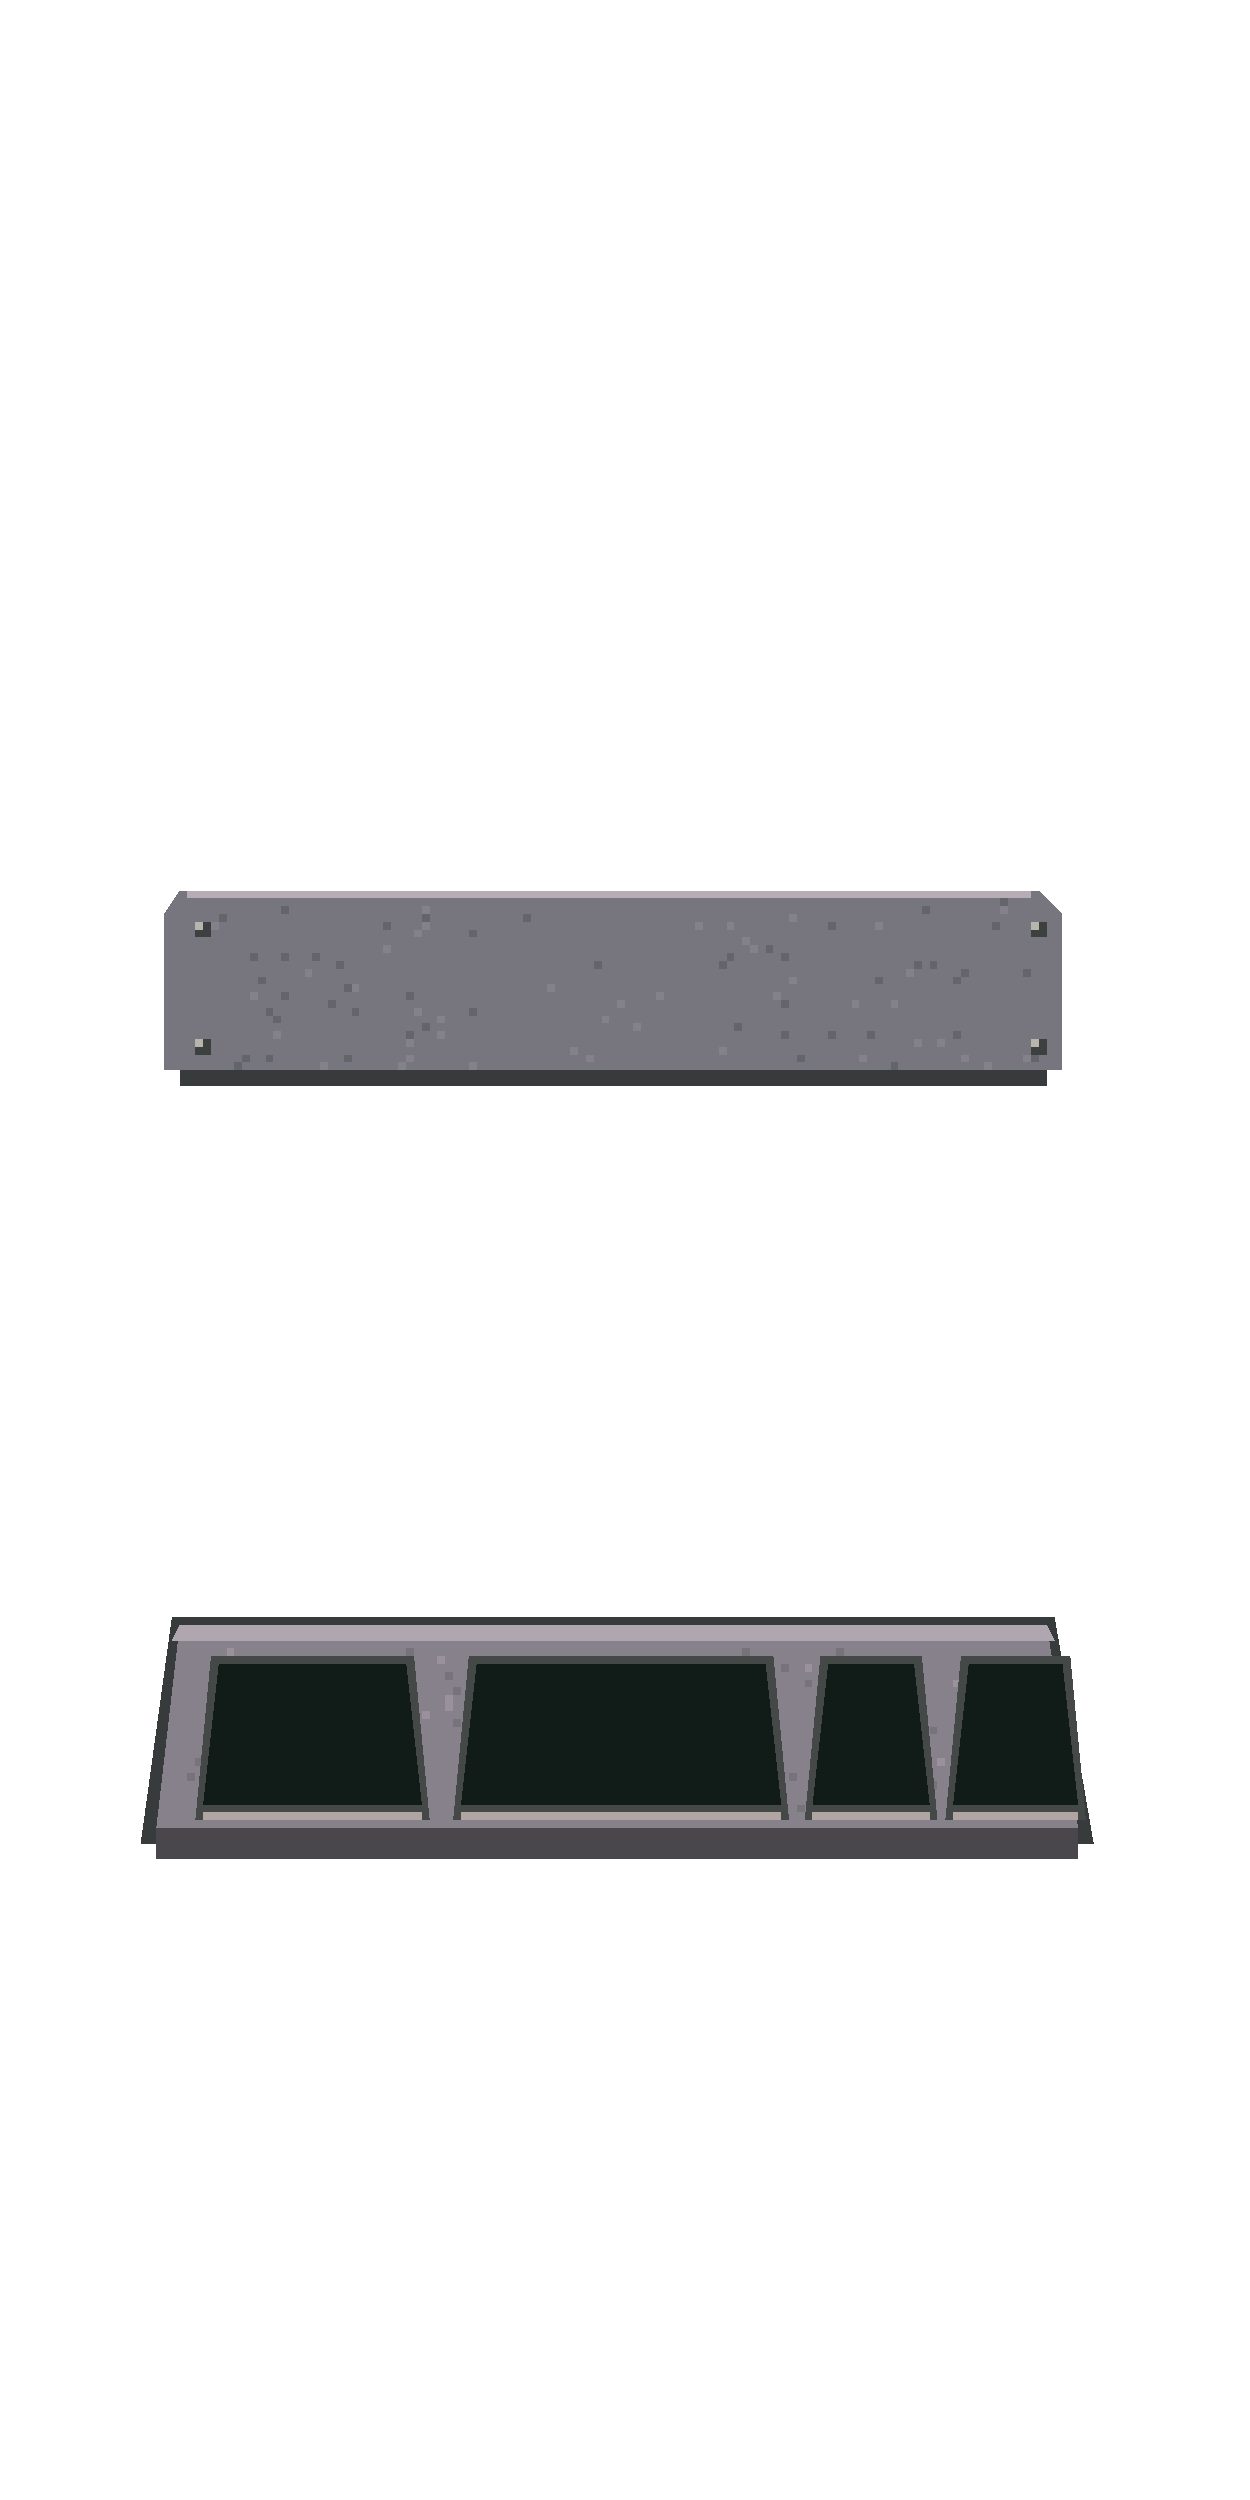
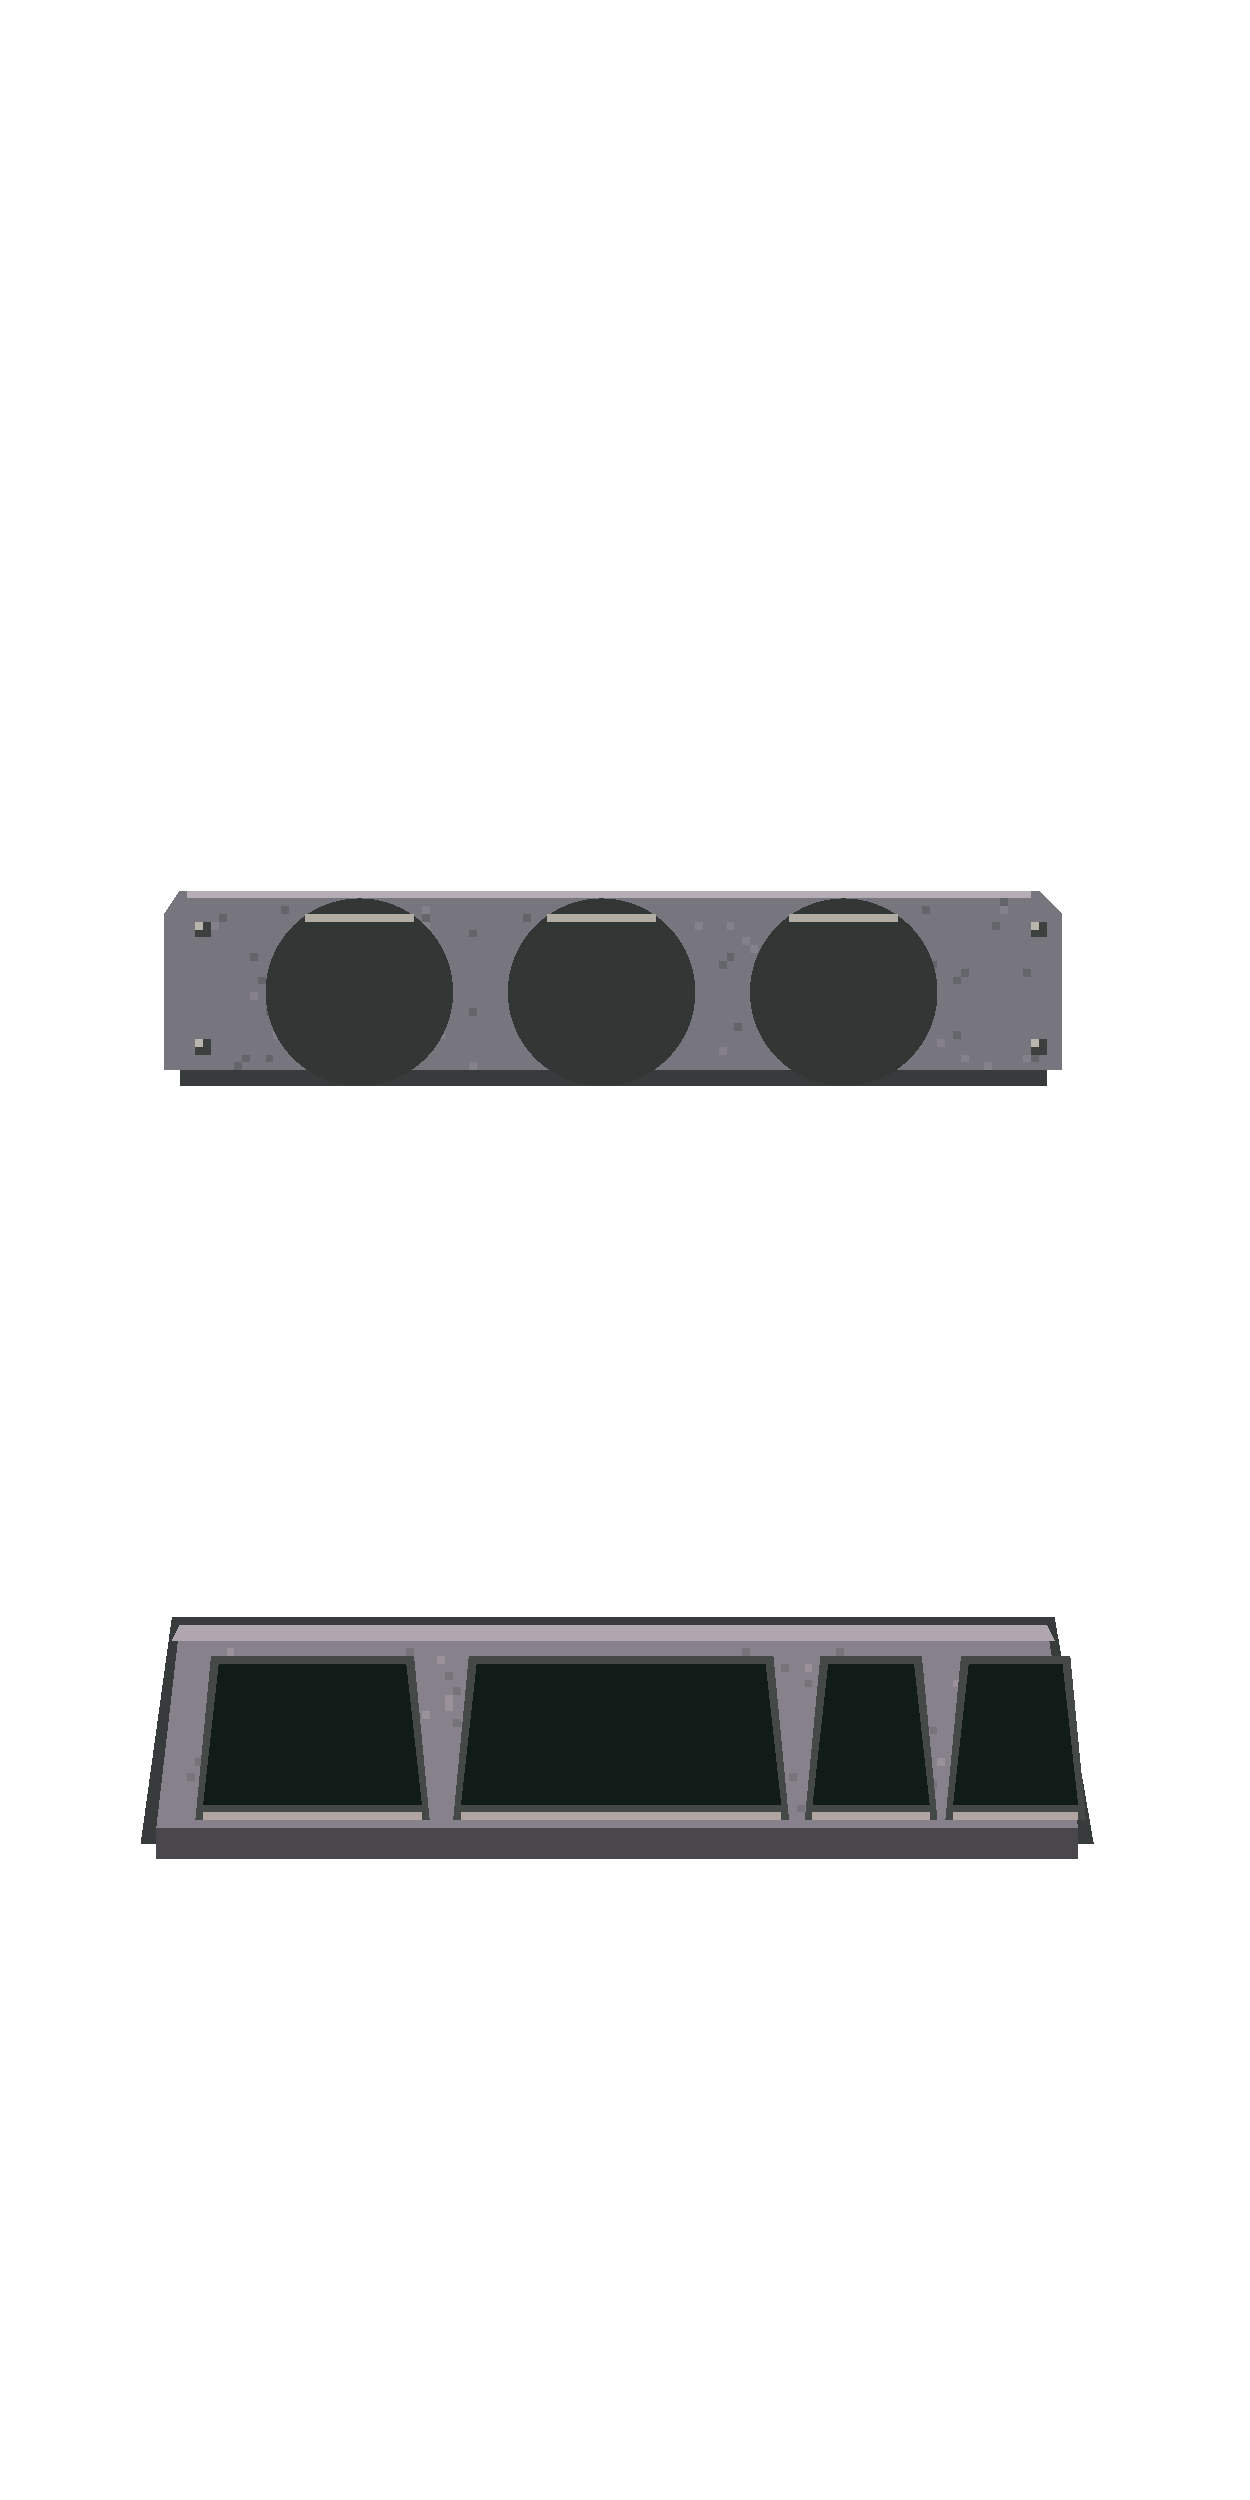
<svg xmlns="http://www.w3.org/2000/svg" width="160" height="320" shape-rendering="crispEdges">
  <path d="M23 114H133L136 117V137H21V117Z" fill="#77757d" />
  <rect x="24" y="114" width="108" height="1" fill="#b5acb4" />
  <rect x="23" y="137" width="111" height="2" fill="#383b3b" />
  <rect x="106" y="118" width="1" height="1" fill="#64646b" />
  <rect x="119" y="123" width="1" height="1" fill="#64646b" />
  <rect x="53" y="119" width="1" height="1" fill="#64646b" />
  <rect x="111" y="132" width="1" height="1" fill="#64646b" />
  <rect x="100" y="128" width="1" height="1" fill="#64646b" />
  <rect x="28" y="117" width="1" height="1" fill="#64646b" />
  <rect x="54" y="131" width="1" height="1" fill="#64646b" />
  <rect x="96" y="121" width="1" height="1" fill="#85818a" />
  <rect x="53" y="129" width="1" height="1" fill="#85818a" />
  <rect x="128" y="115" width="1" height="1" fill="#64646b" />
  <rect x="114" y="128" width="1" height="1" fill="#85818a" />
  <rect x="60" y="119" width="1" height="1" fill="#64646b" />
  <rect x="122" y="125" width="1" height="1" fill="#64646b" />
  <rect x="36" y="127" width="1" height="1" fill="#64646b" />
  <rect x="70" y="126" width="1" height="1" fill="#85818a" />
  <rect x="128" y="116" width="1" height="1" fill="#85818a" />
  <rect x="93" y="118" width="1" height="1" fill="#85818a" />
  <rect x="35" y="132" width="1" height="1" fill="#85818a" />
  <rect x="131" y="135" width="1" height="1" fill="#85818a" />
  <rect x="98" y="121" width="1" height="1" fill="#64646b" />
  <rect x="30" y="136" width="1" height="1" fill="#64646b" />
  <rect x="123" y="124" width="1" height="1" fill="#64646b" />
  <rect x="54" y="118" width="1" height="1" fill="#85818a" />
  <rect x="60" y="129" width="1" height="1" fill="#85818a" />
  <rect x="45" y="126" width="1" height="1" fill="#85818a" />
  <rect x="51" y="136" width="1" height="1" fill="#85818a" />
  <rect x="114" y="136" width="1" height="1" fill="#64646b" />
  <rect x="102" y="135" width="1" height="1" fill="#64646b" />
  <rect x="93" y="122" width="1" height="1" fill="#64646b" />
  <rect x="84" y="127" width="1" height="1" fill="#85818a" />
  <rect x="106" y="132" width="1" height="1" fill="#64646b" />
  <rect x="112" y="125" width="1" height="1" fill="#64646b" />
  <rect x="54" y="116" width="1" height="1" fill="#85818a" />
  <rect x="76" y="123" width="1" height="1" fill="#64646b" />
  <rect x="52" y="133" width="1" height="1" fill="#85818a" />
  <rect x="52" y="135" width="1" height="1" fill="#85818a" />
  <rect x="75" y="135" width="1" height="1" fill="#85818a" />
  <rect x="43" y="123" width="1" height="1" fill="#64646b" />
  <rect x="56" y="132" width="1" height="1" fill="#85818a" />
  <rect x="120" y="133" width="1" height="1" fill="#85818a" />
  <rect x="99" y="127" width="1" height="1" fill="#85818a" />
  <rect x="53" y="119" width="1" height="1" fill="#85818a" />
  <rect x="36" y="116" width="1" height="1" fill="#64646b" />
  <rect x="44" y="135" width="1" height="1" fill="#64646b" />
  <rect x="126" y="136" width="1" height="1" fill="#85818a" />
  <rect x="101" y="117" width="1" height="1" fill="#85818a" />
  <rect x="73" y="134" width="1" height="1" fill="#85818a" />
  <rect x="92" y="123" width="1" height="1" fill="#64646b" />
  <rect x="112" y="118" width="1" height="1" fill="#85818a" />
  <rect x="123" y="135" width="1" height="1" fill="#85818a" />
  <rect x="39" y="124" width="1" height="1" fill="#85818a" />
  <rect x="45" y="129" width="1" height="1" fill="#64646b" />
  <rect x="117" y="123" width="1" height="1" fill="#64646b" />
  <rect x="89" y="118" width="1" height="1" fill="#85818a" />
  <rect x="132" y="135" width="1" height="1" fill="#64646b" />
  <rect x="44" y="126" width="1" height="1" fill="#64646b" />
  <rect x="94" y="131" width="1" height="1" fill="#64646b" />
  <rect x="101" y="125" width="1" height="1" fill="#85818a" />
  <rect x="27" y="118" width="1" height="1" fill="#85818a" />
  <rect x="131" y="124" width="1" height="1" fill="#64646b" />
  <rect x="32" y="122" width="1" height="1" fill="#64646b" />
  <rect x="35" y="130" width="1" height="1" fill="#64646b" />
  <rect x="122" y="132" width="1" height="1" fill="#64646b" />
  <rect x="41" y="136" width="1" height="1" fill="#85818a" />
  <rect x="95" y="120" width="1" height="1" fill="#85818a" />
  <rect x="92" y="134" width="1" height="1" fill="#85818a" />
  <rect x="52" y="132" width="1" height="1" fill="#64646b" />
  <rect x="116" y="124" width="1" height="1" fill="#85818a" />
  <rect x="110" y="135" width="1" height="1" fill="#85818a" />
  <rect x="81" y="131" width="1" height="1" fill="#85818a" />
  <rect x="40" y="122" width="1" height="1" fill="#64646b" />
  <rect x="33" y="125" width="1" height="1" fill="#64646b" />
  <rect x="100" y="132" width="1" height="1" fill="#64646b" />
  <rect x="100" y="122" width="1" height="1" fill="#64646b" />
  <rect x="34" y="135" width="1" height="1" fill="#64646b" />
  <rect x="54" y="117" width="1" height="1" fill="#64646b" />
  <rect x="67" y="117" width="1" height="1" fill="#64646b" />
  <rect x="60" y="136" width="1" height="1" fill="#85818a" />
  <rect x="52" y="132" width="1" height="1" fill="#64646b" />
  <rect x="117" y="133" width="1" height="1" fill="#85818a" />
  <rect x="56" y="130" width="1" height="1" fill="#85818a" />
  <rect x="49" y="118" width="1" height="1" fill="#64646b" />
  <rect x="109" y="128" width="1" height="1" fill="#85818a" />
  <rect x="79" y="128" width="1" height="1" fill="#85818a" />
  <rect x="118" y="116" width="1" height="1" fill="#64646b" />
  <rect x="32" y="127" width="1" height="1" fill="#85818a" />
  <rect x="127" y="118" width="1" height="1" fill="#64646b" />
  <rect x="49" y="121" width="1" height="1" fill="#85818a" />
  <rect x="42" y="128" width="1" height="1" fill="#64646b" />
  <rect x="60" y="129" width="1" height="1" fill="#64646b" />
  <rect x="34" y="129" width="1" height="1" fill="#64646b" />
  <rect x="31" y="135" width="1" height="1" fill="#64646b" />
  <rect x="36" y="122" width="1" height="1" fill="#64646b" />
  <rect x="77" y="130" width="1" height="1" fill="#85818a" />
  <rect x="52" y="127" width="1" height="1" fill="#64646b" />
  <rect x="25" y="118" width="2" height="2" fill="#3c4140" />
  <rect x="25" y="118" width="1" height="1" fill="#b8b5ad" />
  <rect x="25" y="133" width="2" height="2" fill="#3c4140" />
  <rect x="25" y="133" width="1" height="1" fill="#b8b5ad" />
  <rect x="132" y="118" width="2" height="2" fill="#3c4140" />
  <rect x="132" y="118" width="1" height="1" fill="#b8b5ad" />
  <rect x="132" y="133" width="2" height="2" fill="#3c4140" />
  <rect x="132" y="133" width="1" height="1" fill="#b8b5ad" />
+   <circle cx="46" cy="127" r="12" fill="#323634" />
+   <path d="M39 117H53V118H39Z" fill="#b0aba3" />
+   <circle cx="77" cy="127" r="12" fill="#323634" />
+   <path d="M70 117H84V118H70Z" fill="#b0aba3" />
+   <circle cx="108" cy="127" r="12" fill="#323634" />
+   <path d="M101 117H115V118H101Z" fill="#b0aba3" />
  <path d="M22 207H135L140 236H18Z" fill="#383b3c" />
  <path d="M23 208H134L138 234H20Z" fill="#86818a" />
  <path d="M23 208H134L135 210H22Z" fill="#b0a6af" />
  <path d="M20 234H138V238H20Z" fill="#49464c" />
  <rect x="45" y="223" width="1" height="1" fill="#77737b" />
  <rect x="73" y="219" width="1" height="1" fill="#9a919b" />
  <rect x="60" y="224" width="1" height="1" fill="#9a919b" />
  <rect x="43" y="217" width="1" height="1" fill="#9a919b" />
  <rect x="51" y="212" width="1" height="1" fill="#77737b" />
  <rect x="119" y="221" width="1" height="1" fill="#77737b" />
  <rect x="30" y="229" width="1" height="1" fill="#9a919b" />
  <rect x="88" y="227" width="1" height="1" fill="#77737b" />
  <rect x="31" y="227" width="1" height="1" fill="#77737b" />
  <rect x="132" y="216" width="1" height="1" fill="#77737b" />
  <rect x="100" y="213" width="1" height="1" fill="#77737b" />
  <rect x="75" y="214" width="1" height="1" fill="#77737b" />
  <rect x="98" y="230" width="1" height="1" fill="#77737b" />
  <rect x="103" y="213" width="1" height="1" fill="#9a919b" />
  <rect x="108" y="229" width="1" height="1" fill="#9a919b" />
  <rect x="57" y="217" width="1" height="1" fill="#9a919b" />
  <rect x="54" y="219" width="1" height="1" fill="#9a919b" />
  <rect x="40" y="232" width="1" height="1" fill="#9a919b" />
  <rect x="82" y="221" width="1" height="1" fill="#77737b" />
  <rect x="25" y="225" width="1" height="1" fill="#77737b" />
  <rect x="33" y="228" width="1" height="1" fill="#77737b" />
  <rect x="88" y="219" width="1" height="1" fill="#77737b" />
  <rect x="68" y="213" width="1" height="1" fill="#77737b" />
  <rect x="71" y="220" width="1" height="1" fill="#77737b" />
  <rect x="80" y="228" width="1" height="1" fill="#9a919b" />
  <rect x="102" y="231" width="1" height="1" fill="#77737b" />
  <rect x="109" y="228" width="1" height="1" fill="#9a919b" />
  <rect x="108" y="214" width="1" height="1" fill="#77737b" />
  <rect x="57" y="214" width="1" height="1" fill="#77737b" />
  <rect x="119" y="228" width="1" height="1" fill="#77737b" />
  <rect x="58" y="220" width="1" height="1" fill="#77737b" />
  <rect x="115" y="221" width="1" height="1" fill="#77737b" />
  <rect x="111" y="231" width="1" height="1" fill="#9a919b" />
  <rect x="88" y="226" width="1" height="1" fill="#9a919b" />
  <rect x="132" y="212" width="1" height="1" fill="#77737b" />
  <rect x="105" y="224" width="1" height="1" fill="#9a919b" />
  <rect x="29" y="211" width="1" height="1" fill="#9a919b" />
  <rect x="122" y="215" width="1" height="1" fill="#9a919b" />
  <rect x="44" y="225" width="1" height="1" fill="#9a919b" />
  <rect x="95" y="211" width="1" height="1" fill="#77737b" />
  <rect x="33" y="215" width="1" height="1" fill="#77737b" />
  <rect x="130" y="222" width="1" height="1" fill="#77737b" />
  <rect x="79" y="215" width="1" height="1" fill="#77737b" />
  <rect x="63" y="222" width="1" height="1" fill="#77737b" />
  <rect x="69" y="217" width="1" height="1" fill="#77737b" />
  <rect x="109" y="214" width="1" height="1" fill="#9a919b" />
  <rect x="123" y="228" width="1" height="1" fill="#9a919b" />
  <rect x="103" y="215" width="1" height="1" fill="#77737b" />
  <rect x="44" y="216" width="1" height="1" fill="#9a919b" />
  <rect x="27" y="216" width="1" height="1" fill="#9a919b" />
  <rect x="124" y="224" width="1" height="1" fill="#77737b" />
  <rect x="58" y="216" width="1" height="1" fill="#77737b" />
  <rect x="72" y="212" width="1" height="1" fill="#9a919b" />
  <rect x="52" y="217" width="1" height="1" fill="#9a919b" />
  <rect x="68" y="220" width="1" height="1" fill="#77737b" />
  <rect x="52" y="211" width="1" height="1" fill="#77737b" />
  <rect x="75" y="221" width="1" height="1" fill="#9a919b" />
  <rect x="32" y="219" width="1" height="1" fill="#9a919b" />
  <rect x="106" y="227" width="1" height="1" fill="#9a919b" />
  <rect x="110" y="228" width="1" height="1" fill="#9a919b" />
  <rect x="27" y="214" width="1" height="1" fill="#9a919b" />
  <rect x="46" y="229" width="1" height="1" fill="#9a919b" />
  <rect x="28" y="214" width="1" height="1" fill="#9a919b" />
  <rect x="68" y="221" width="1" height="1" fill="#9a919b" />
  <rect x="101" y="227" width="1" height="1" fill="#77737b" />
  <rect x="73" y="229" width="1" height="1" fill="#77737b" />
  <rect x="56" y="212" width="1" height="1" fill="#9a919b" />
  <rect x="24" y="227" width="1" height="1" fill="#77737b" />
  <rect x="70" y="224" width="1" height="1" fill="#77737b" />
  <rect x="109" y="221" width="1" height="1" fill="#9a919b" />
  <rect x="108" y="214" width="1" height="1" fill="#9a919b" />
  <rect x="88" y="220" width="1" height="1" fill="#9a919b" />
  <rect x="65" y="223" width="1" height="1" fill="#9a919b" />
  <rect x="94" y="215" width="1" height="1" fill="#77737b" />
  <rect x="77" y="232" width="1" height="1" fill="#9a919b" />
  <rect x="110" y="216" width="1" height="1" fill="#9a919b" />
  <rect x="75" y="228" width="1" height="1" fill="#77737b" />
  <rect x="62" y="220" width="1" height="1" fill="#77737b" />
  <rect x="79" y="229" width="1" height="1" fill="#9a919b" />
  <rect x="83" y="225" width="1" height="1" fill="#9a919b" />
  <rect x="110" y="217" width="1" height="1" fill="#9a919b" />
  <rect x="125" y="216" width="1" height="1" fill="#77737b" />
  <rect x="60" y="227" width="1" height="1" fill="#9a919b" />
  <rect x="35" y="218" width="1" height="1" fill="#9a919b" />
  <rect x="52" y="217" width="1" height="1" fill="#77737b" />
  <rect x="27" y="212" width="1" height="1" fill="#77737b" />
  <rect x="84" y="230" width="1" height="1" fill="#77737b" />
  <rect x="82" y="224" width="1" height="1" fill="#77737b" />
  <rect x="115" y="223" width="1" height="1" fill="#9a919b" />
  <rect x="75" y="218" width="1" height="1" fill="#77737b" />
  <rect x="107" y="211" width="1" height="1" fill="#77737b" />
  <rect x="123" y="224" width="1" height="1" fill="#77737b" />
  <rect x="46" y="227" width="1" height="1" fill="#9a919b" />
  <rect x="30" y="228" width="1" height="1" fill="#77737b" />
  <rect x="132" y="214" width="1" height="1" fill="#9a919b" />
  <rect x="41" y="225" width="1" height="1" fill="#9a919b" />
  <rect x="120" y="225" width="1" height="1" fill="#9a919b" />
  <rect x="130" y="228" width="1" height="1" fill="#9a919b" />
  <rect x="44" y="226" width="1" height="1" fill="#9a919b" />
  <rect x="57" y="218" width="1" height="1" fill="#9a919b" />
  <path d="M27 212H53L55 233H25Z" fill="#444846" />
  <path d="M28 213H52L54 231H26Z" fill="#111b18" />
  <path d="M26 232H54V233H26Z" fill="#b1a5a2" />
  <path d="M60 212H99L101 233H58Z" fill="#444846" />
  <path d="M61 213H98L100 231H59Z" fill="#111b18" />
  <path d="M59 232H100V233H59Z" fill="#b1a5a2" />
  <path d="M105 212H118L120 233H103Z" fill="#444846" />
  <path d="M106 213H117L119 231H104Z" fill="#111b18" />
  <path d="M104 232H119V233H104Z" fill="#b1a5a2" />
  <path d="M123 212H137L139 233H121Z" fill="#444846" />
  <path d="M124 213H136L138 231H122Z" fill="#111b18" />
  <path d="M122 232H138V233H122Z" fill="#b1a5a2" />
</svg>
